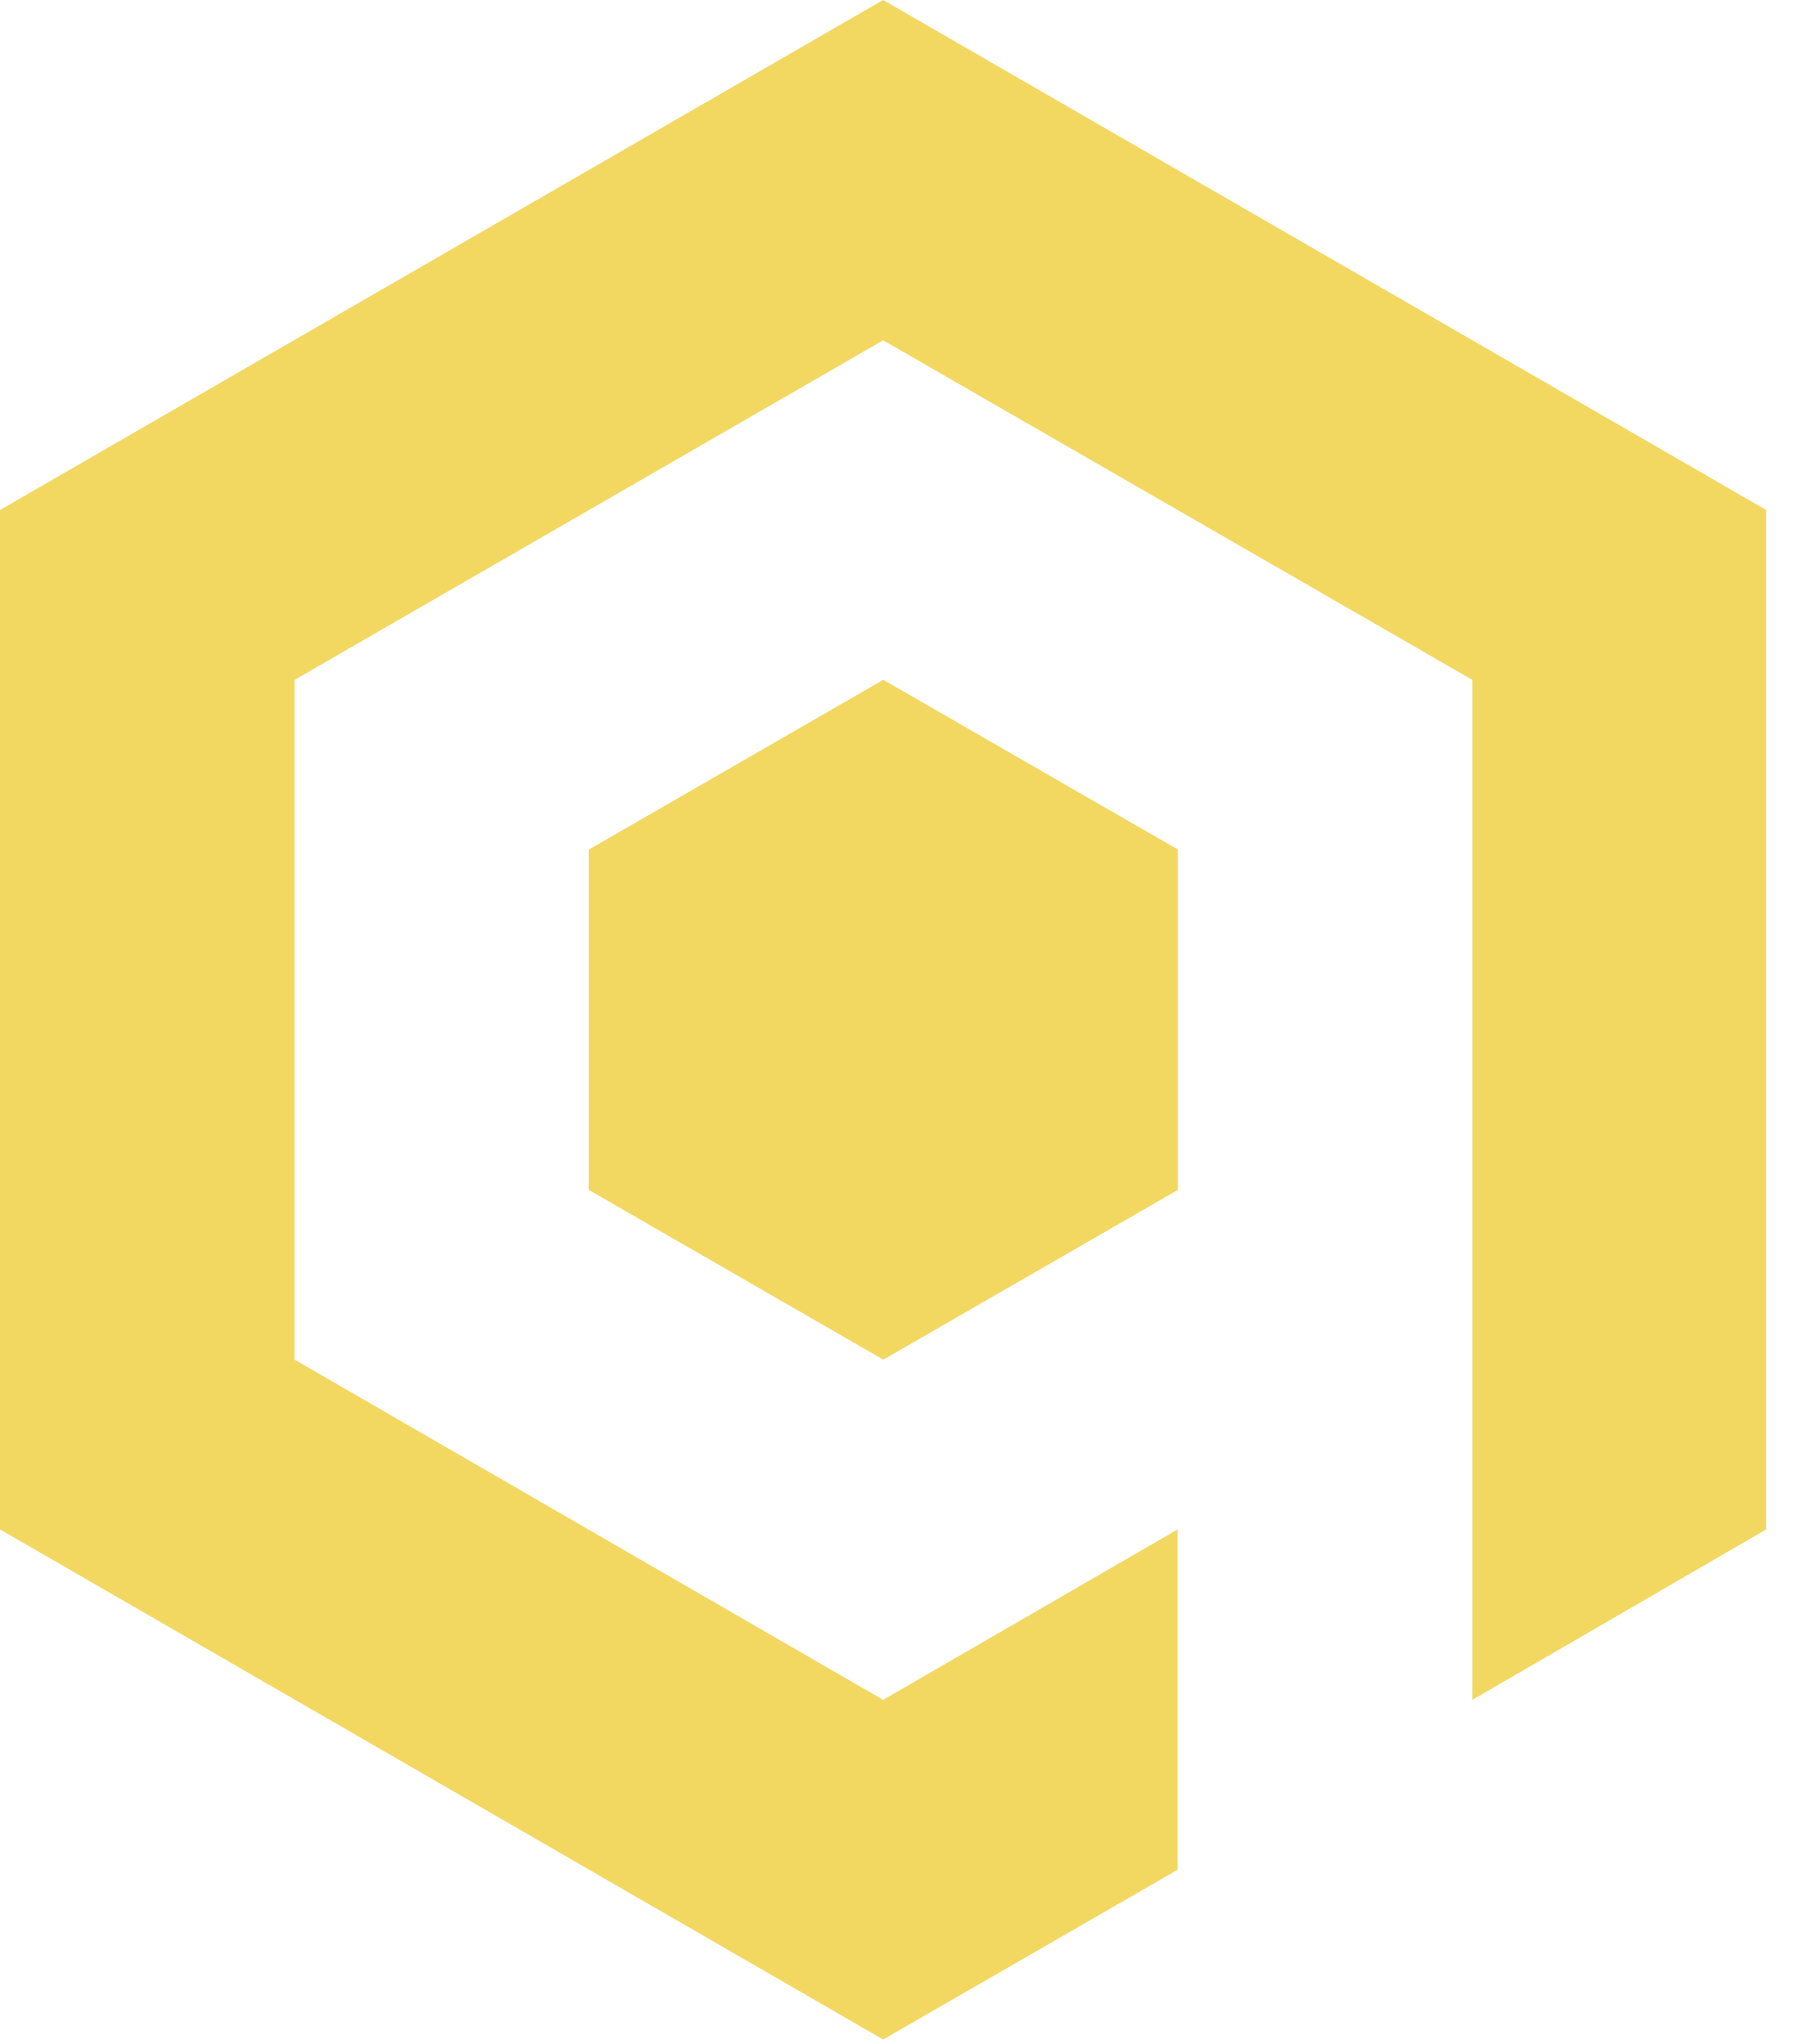
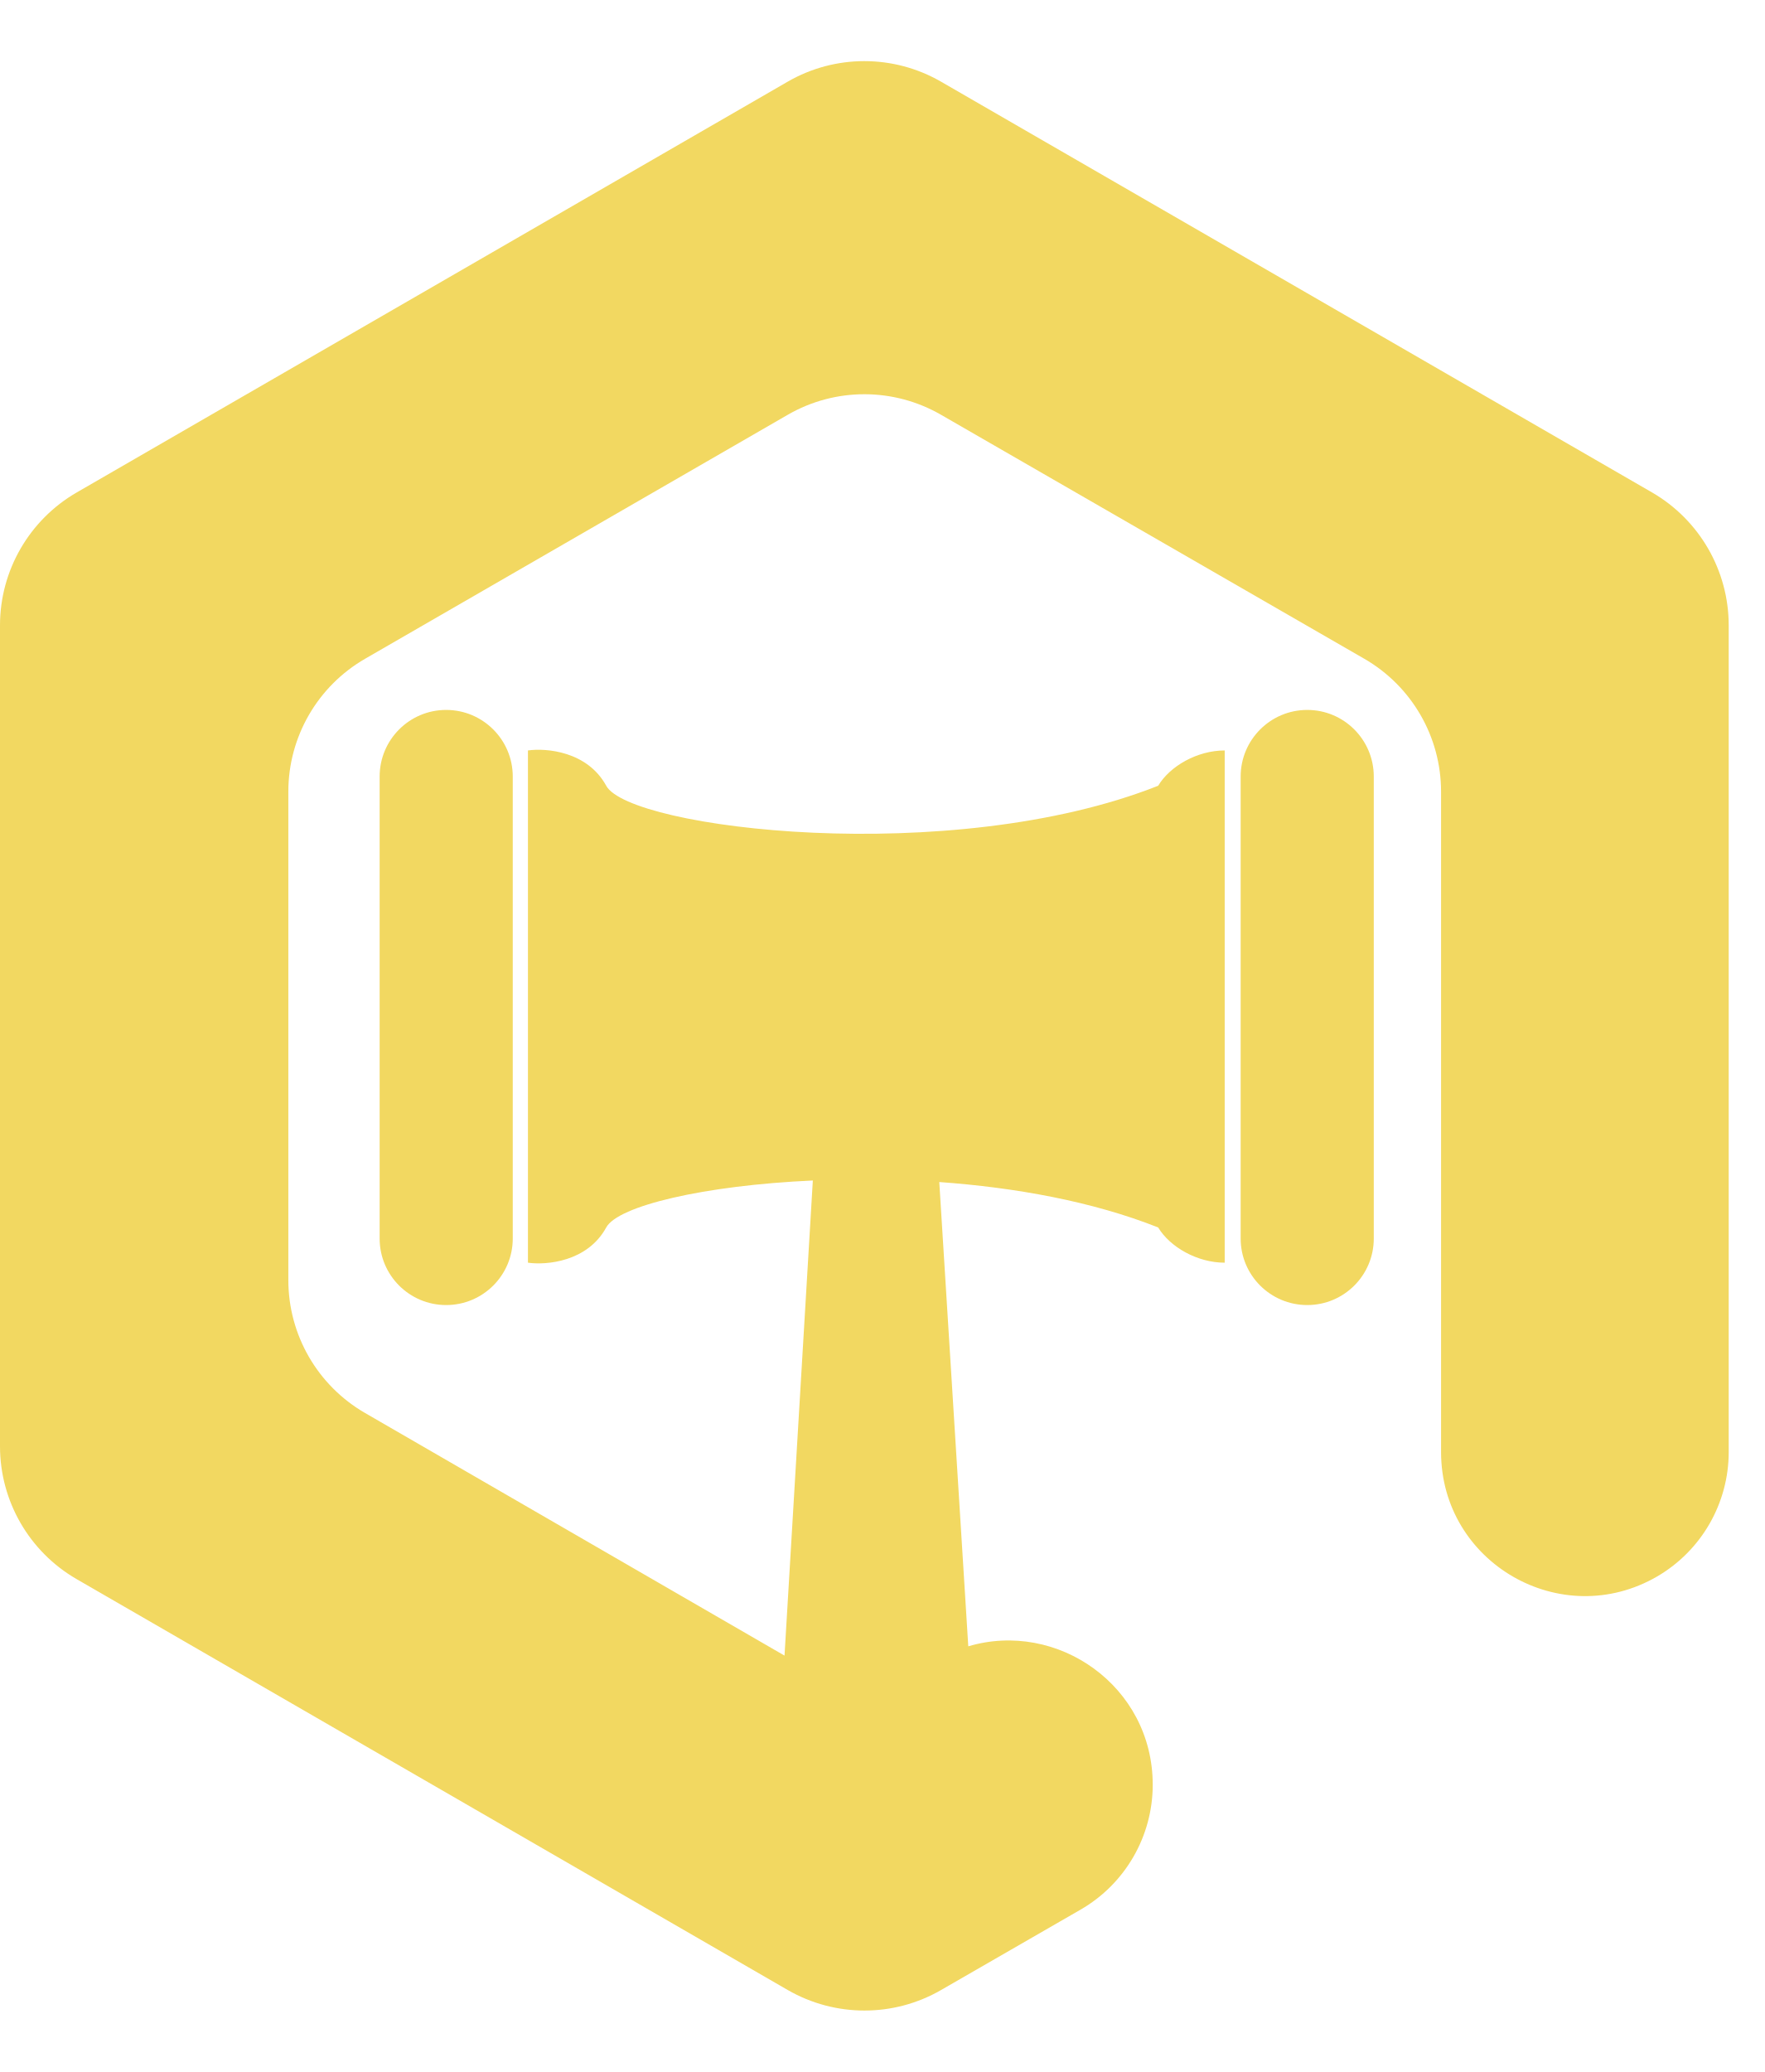
- <svg xmlns="http://www.w3.org/2000/svg" width="22" height="25" viewBox="0 0 22 25" fill="none">
-   <path fill-rule="evenodd" clip-rule="evenodd" d="M0 6.238L10.8 0L21.599 6.238V18.706L18.005 20.791V8.315L10.8 4.162L3.603 8.315V16.63L10.8 20.791L14.402 18.706V22.868L10.8 24.945L0 18.706V6.238ZM7.199 14.553V10.392L10.802 8.315L14.405 10.391V14.553L10.802 16.63L7.199 14.553Z" fill="#F2D861" />
+ <svg xmlns="http://www.w3.org/2000/svg" width="23" height="27" viewBox="0 0 23 27" fill="none">
+   <path fill-rule="evenodd" clip-rule="evenodd" d="M10.265 1.065C10.884 0.707 11.647 0.707 12.266 1.065L21.532 6.417C22.15 6.775 22.531 7.435 22.531 8.149V18.921C22.531 19.589 22.175 20.207 21.598 20.543C20.348 21.268 18.782 20.366 18.782 18.921V10.316C18.782 9.601 18.4 8.941 17.781 8.584L12.265 5.405C11.646 5.048 10.885 5.048 10.267 5.405L4.759 8.584C4.14 8.941 3.758 9.601 3.758 10.316V16.681C3.758 17.395 4.139 18.055 4.757 18.412L10.225 21.574L10.594 15.383C9.174 15.447 8.054 15.714 7.901 15.995C7.656 16.444 7.119 16.488 6.881 16.454V13.299L6.881 9.779C7.119 9.745 7.656 9.79 7.901 10.239C8.207 10.8 12.391 11.31 15.095 10.239C15.248 9.983 15.605 9.779 15.962 9.779V12.934V16.454C15.605 16.454 15.248 16.25 15.095 15.995C14.236 15.654 13.228 15.474 12.242 15.403L12.62 21.453C13.778 21.109 15.024 21.967 15.024 23.257C15.024 23.928 14.665 24.549 14.084 24.884L12.265 25.932C11.647 26.289 10.885 26.288 10.266 25.931L1 20.578C0.381 20.221 0 19.561 0 18.846V8.149C0 7.435 0.381 6.775 1 6.417L10.265 1.065ZM4.948 10.119C4.948 9.64 5.336 9.251 5.815 9.251C6.294 9.251 6.683 9.64 6.683 10.119V16.139C6.683 16.618 6.294 17.006 5.815 17.006C5.336 17.006 4.948 16.618 4.948 16.139V10.119ZM17.038 9.251C16.559 9.251 16.17 9.64 16.17 10.119V16.139C16.17 16.618 16.559 17.006 17.038 17.006C17.517 17.006 17.905 16.618 17.905 16.139V10.119C17.905 9.64 17.517 9.251 17.038 9.251Z" fill="#F2D861" />
</svg>
